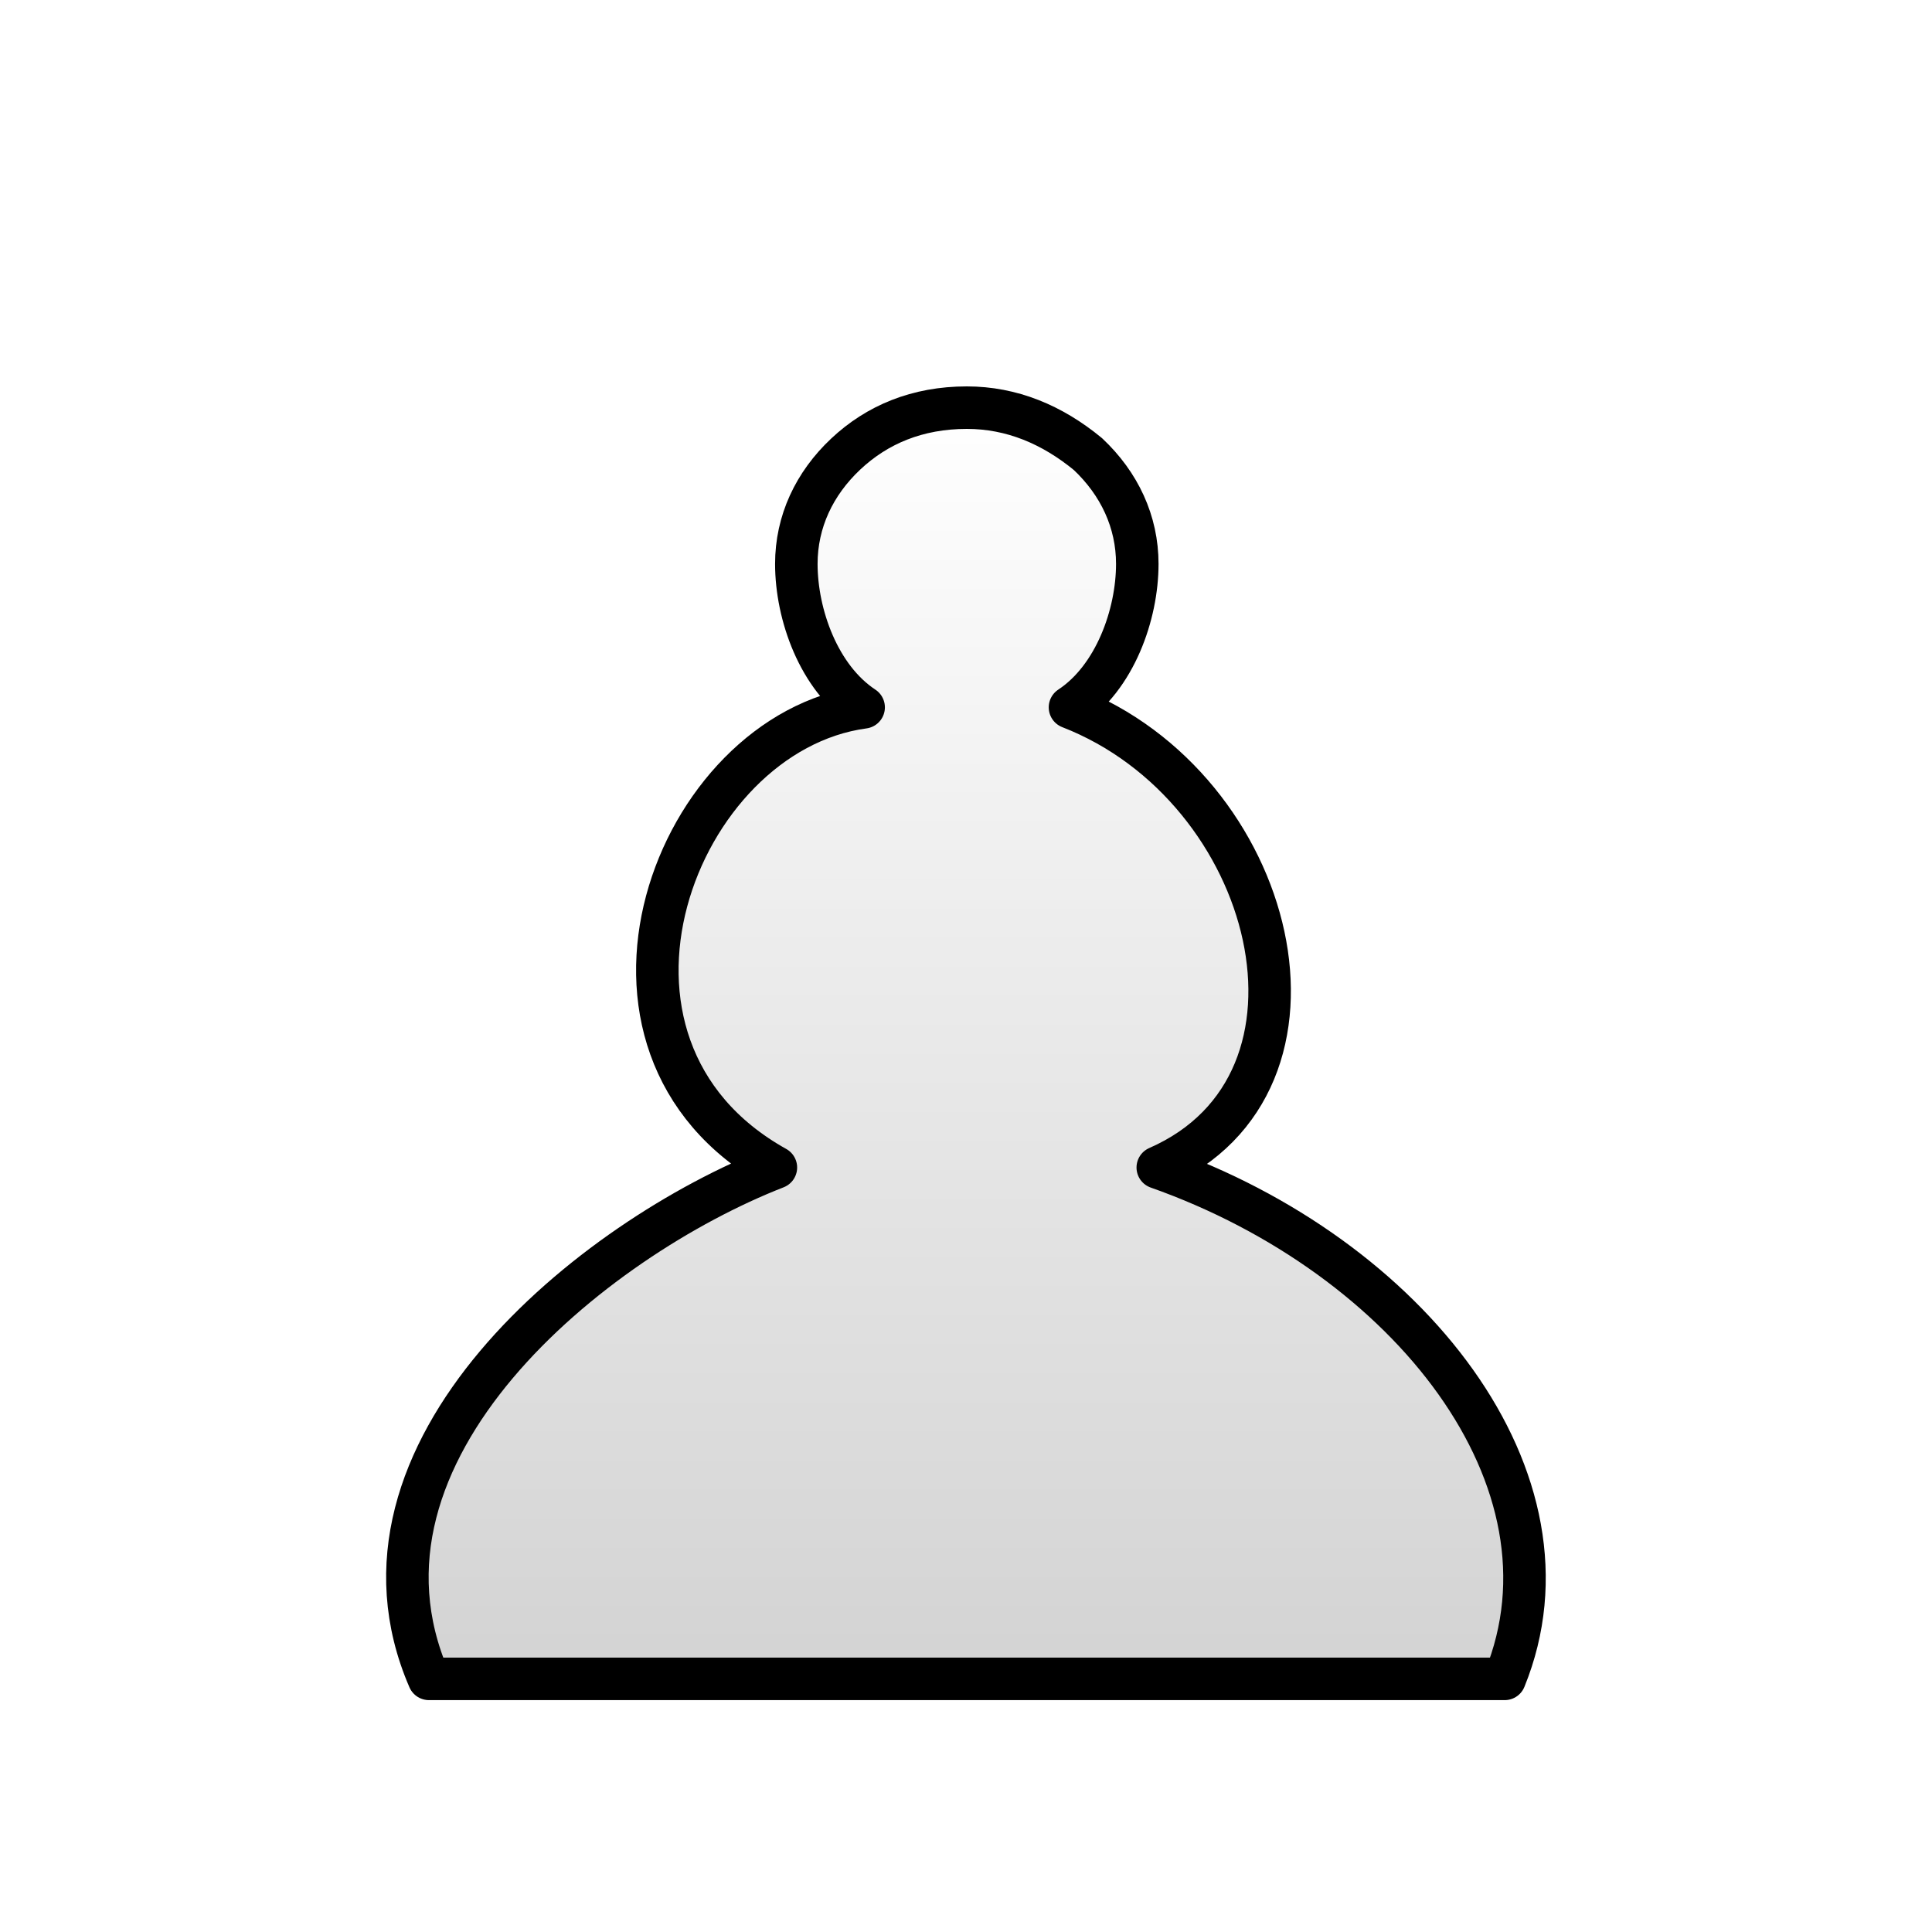
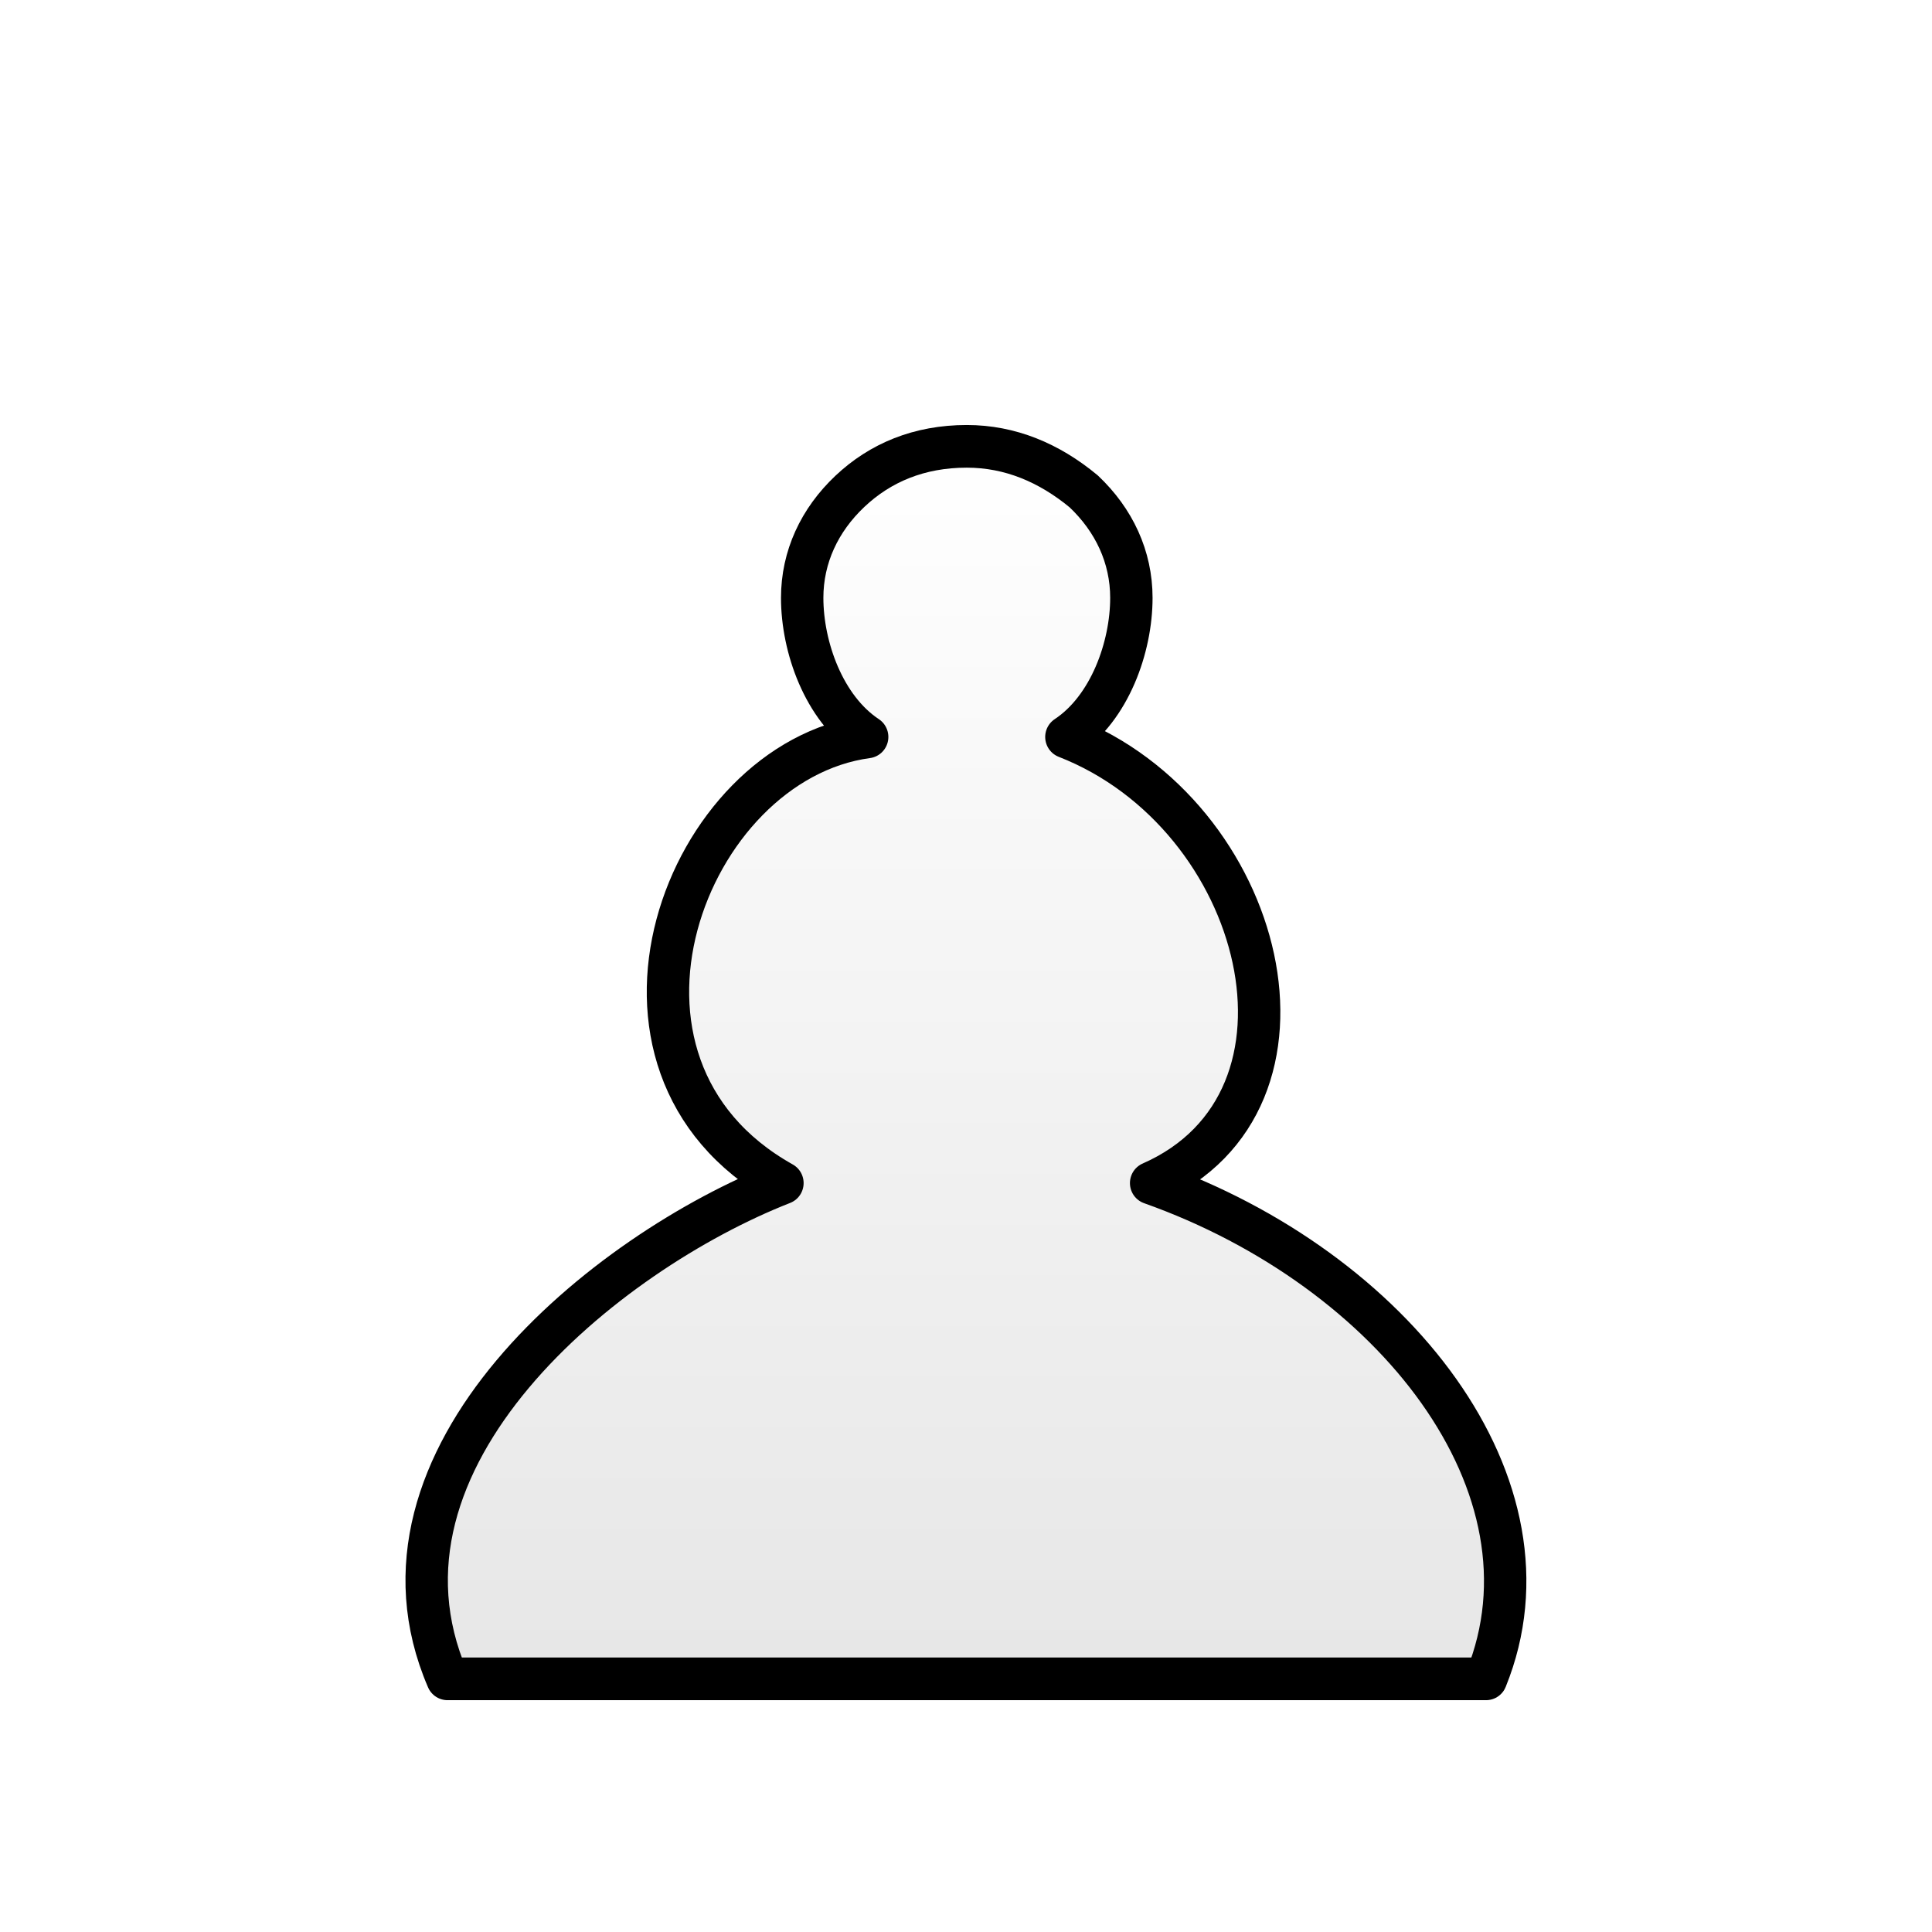
<svg xmlns="http://www.w3.org/2000/svg" width="50mm" height="50mm" clip-rule="evenodd" fill-rule="evenodd" image-rendering="optimizeQuality" shape-rendering="geometricPrecision" text-rendering="geometricPrecision" version="1.1" viewBox="0 0 50 50">
  <defs>
-     <linearGradient id="linearGradient3009" x1="4181.6" x2="4181.6" y1="-2618.6" y2="-2496.2" gradientTransform="matrix(.27709 0 0 .27638 -1133.6 734.08)" gradientUnits="userSpaceOnUse">
+     <linearGradient id="linearGradient3009-3" x1="4181.6" x2="4181.6" y1="-2618.6" y2="-2496.2" gradientTransform="matrix(.27677 0 0 .27555 -1132.3 731.96)" gradientUnits="userSpaceOnUse">
      <stop stop-color="#fff" offset="0" />
-       <stop stop-color="#d2d2d2" offset="1" />
+       <stop stop-color="#e6e6e6" offset="1" />
    </linearGradient>
  </defs>
-   <path class="st31" d="m25.022 43.449h-13.921c-2.554-5.903 4.218-11.375 8.979-13.234-5.689-3.17-2.605-11.253 2.271-11.909-1.161-0.765-1.742-2.4-1.742-3.712 0-1.093 0.464-2.077 1.277-2.842 0.813-0.765 1.858-1.202 3.135-1.202 1.161 0 2.206 0.437 3.135 1.202 0.813 0.765 1.277 1.749 1.277 2.842 0 1.312-0.581 2.947-1.742 3.712 5.341 2.077 7.264 9.722 2.272 11.909 6.502 2.296 11.069 8.096 8.979 13.234z" clip-rule="evenodd" fill="url(#linearGradient3009)" fill-rule="evenodd" image-rendering="optimizeQuality" shape-rendering="geometricPrecision" stroke="#000" stroke-linecap="square" stroke-linejoin="round" stroke-width="1.1" />
+   <g transform="matrix(.96658 0 0 .97245 .83342 1.2431)" clip-rule="evenodd" fill-rule="evenodd" image-rendering="optimizeQuality" shape-rendering="geometricPrecision" stroke-width="1.031">
+     <path class="st31" d="m25.024 43.401h-13.905c-2.551-5.885 4.213-11.341 8.968-13.194-5.683-3.161-2.602-11.219 2.269-11.873-1.16-0.763-1.74-2.393-1.74-3.701 0-1.09 0.464-2.071 1.276-2.834 0.812-0.763 1.856-1.199 3.131-1.199 1.16 0 2.204 0.436 3.131 1.199 0.812 0.763 1.276 1.744 1.276 2.834 0 1.308-0.58 2.938-1.74 3.701 5.335 2.071 7.256 9.693 2.269 11.873 6.495 2.289 11.056 8.072 8.968 13.194z" fill="url(#linearGradient3009-3)" stroke="#000" stroke-linecap="square" stroke-linejoin="round" stroke-width="1.135" />
+   </g>
</svg>
